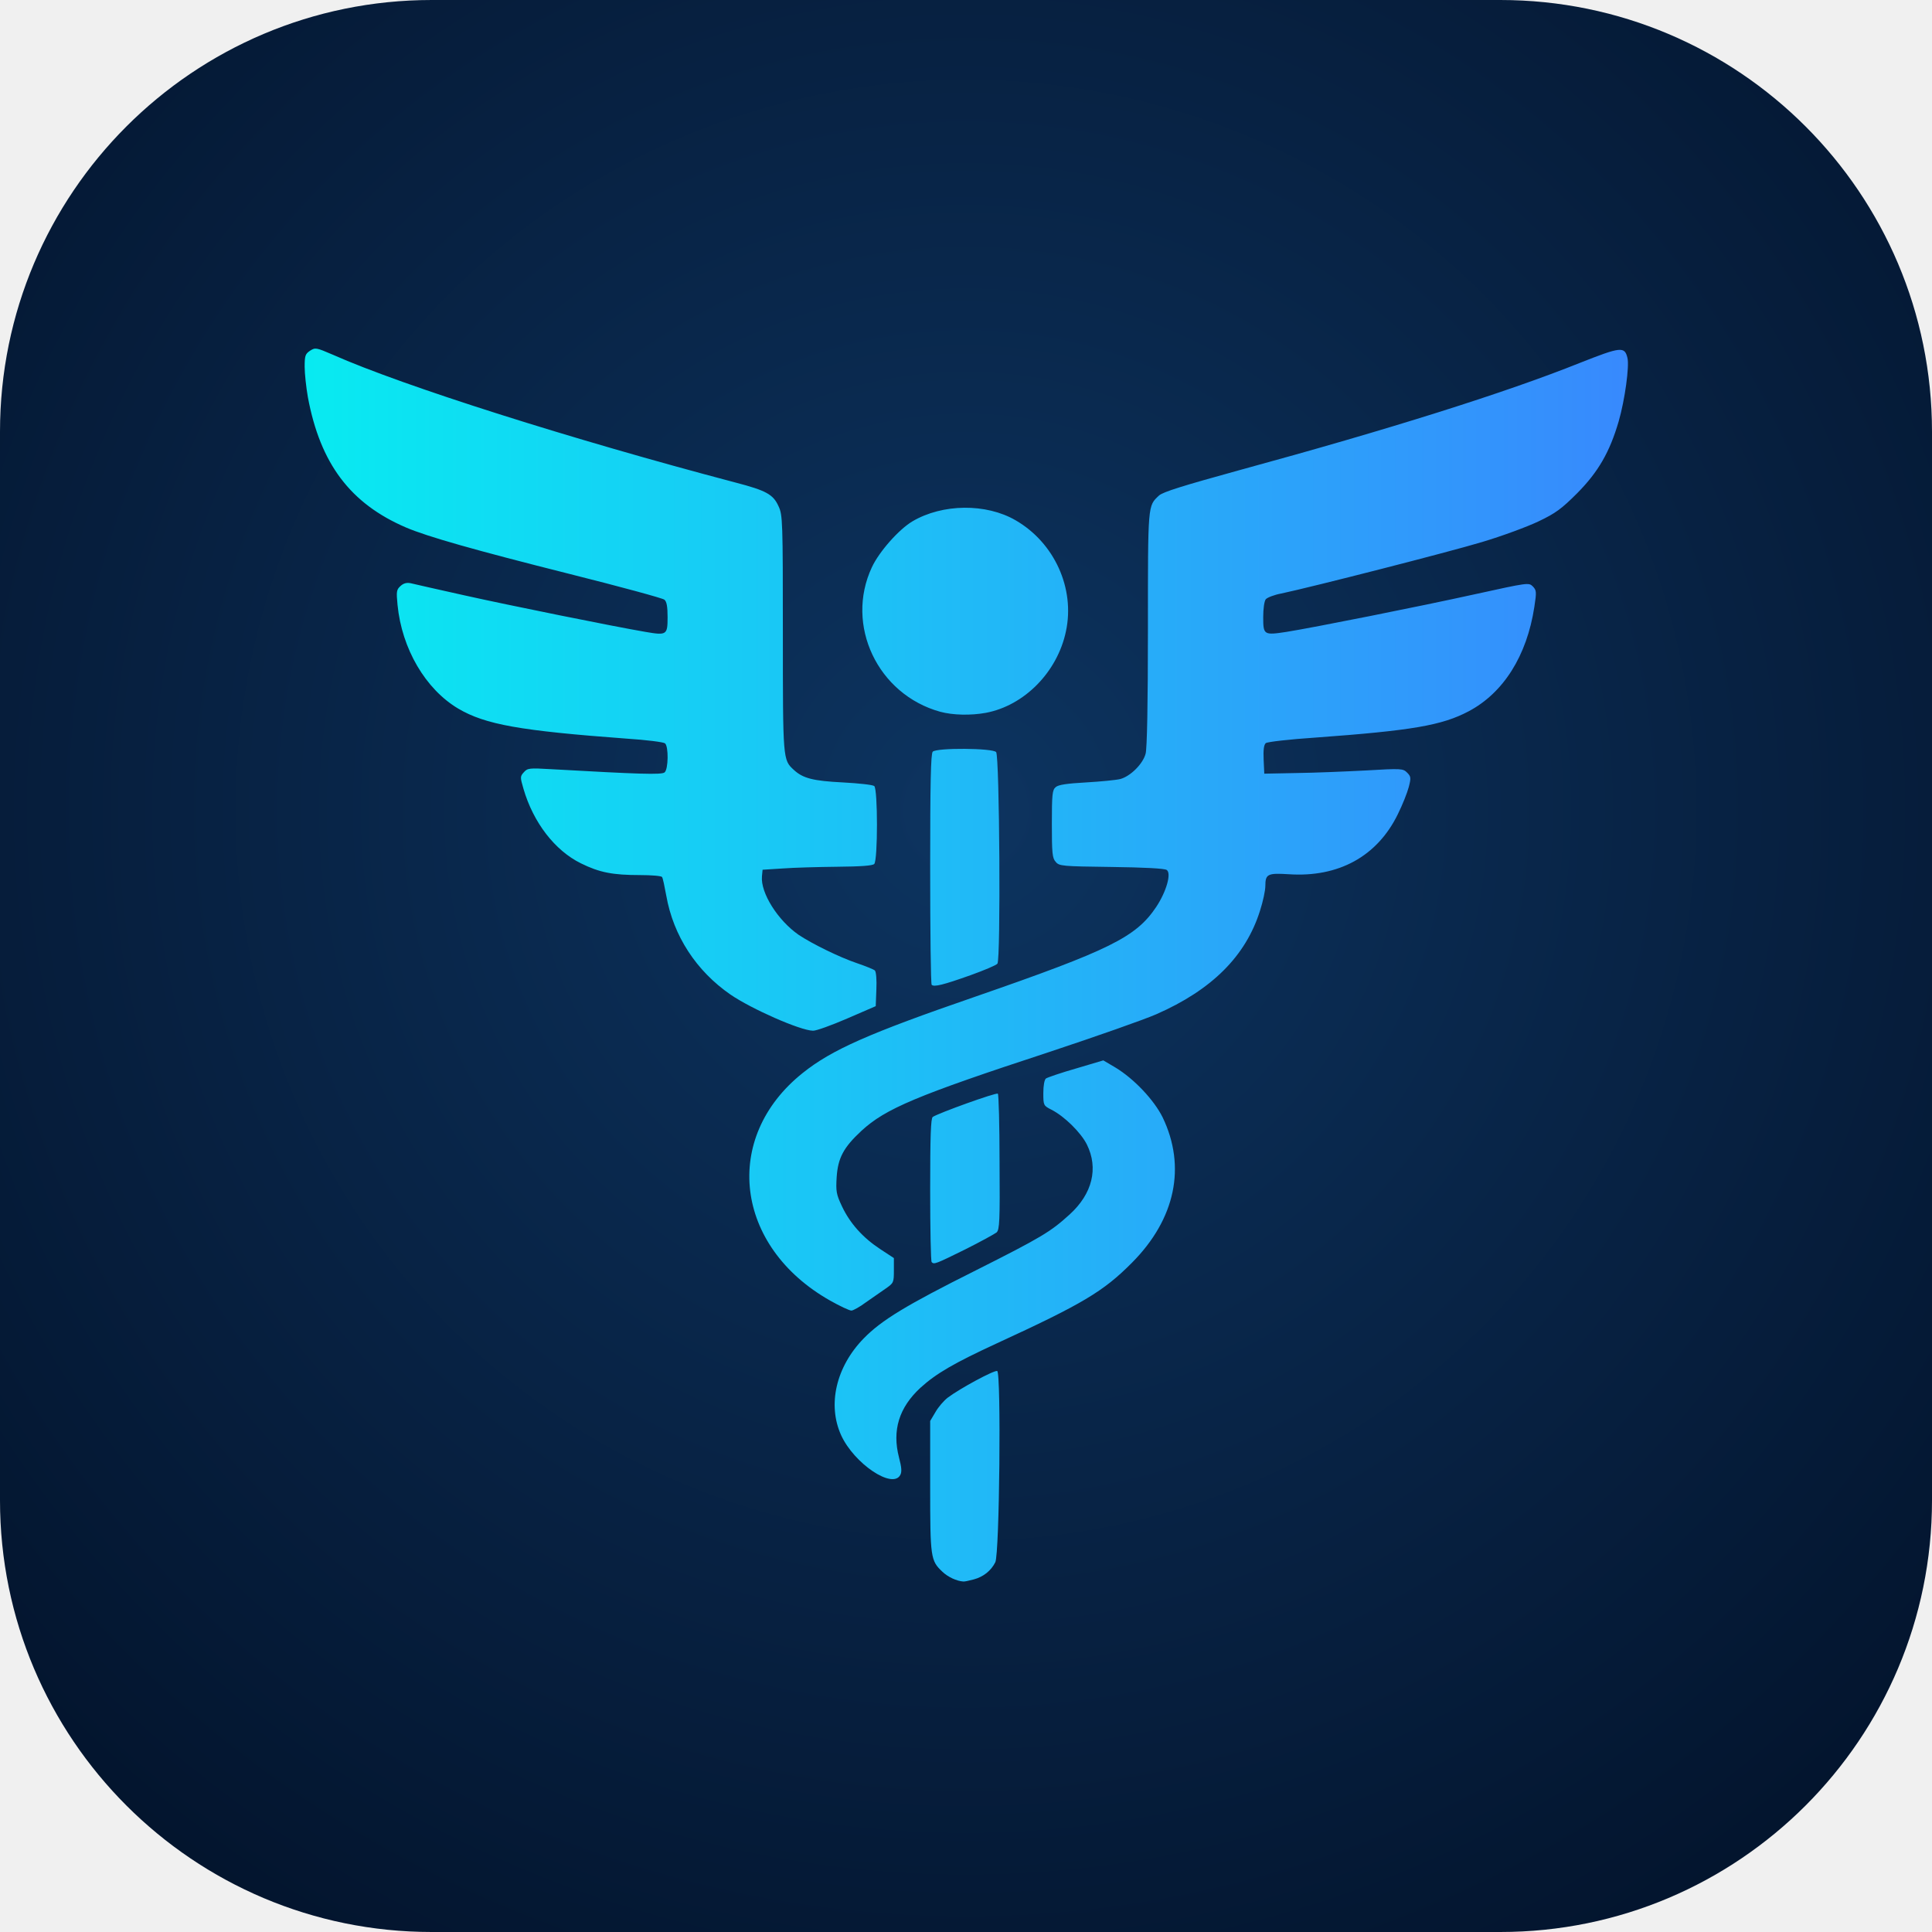
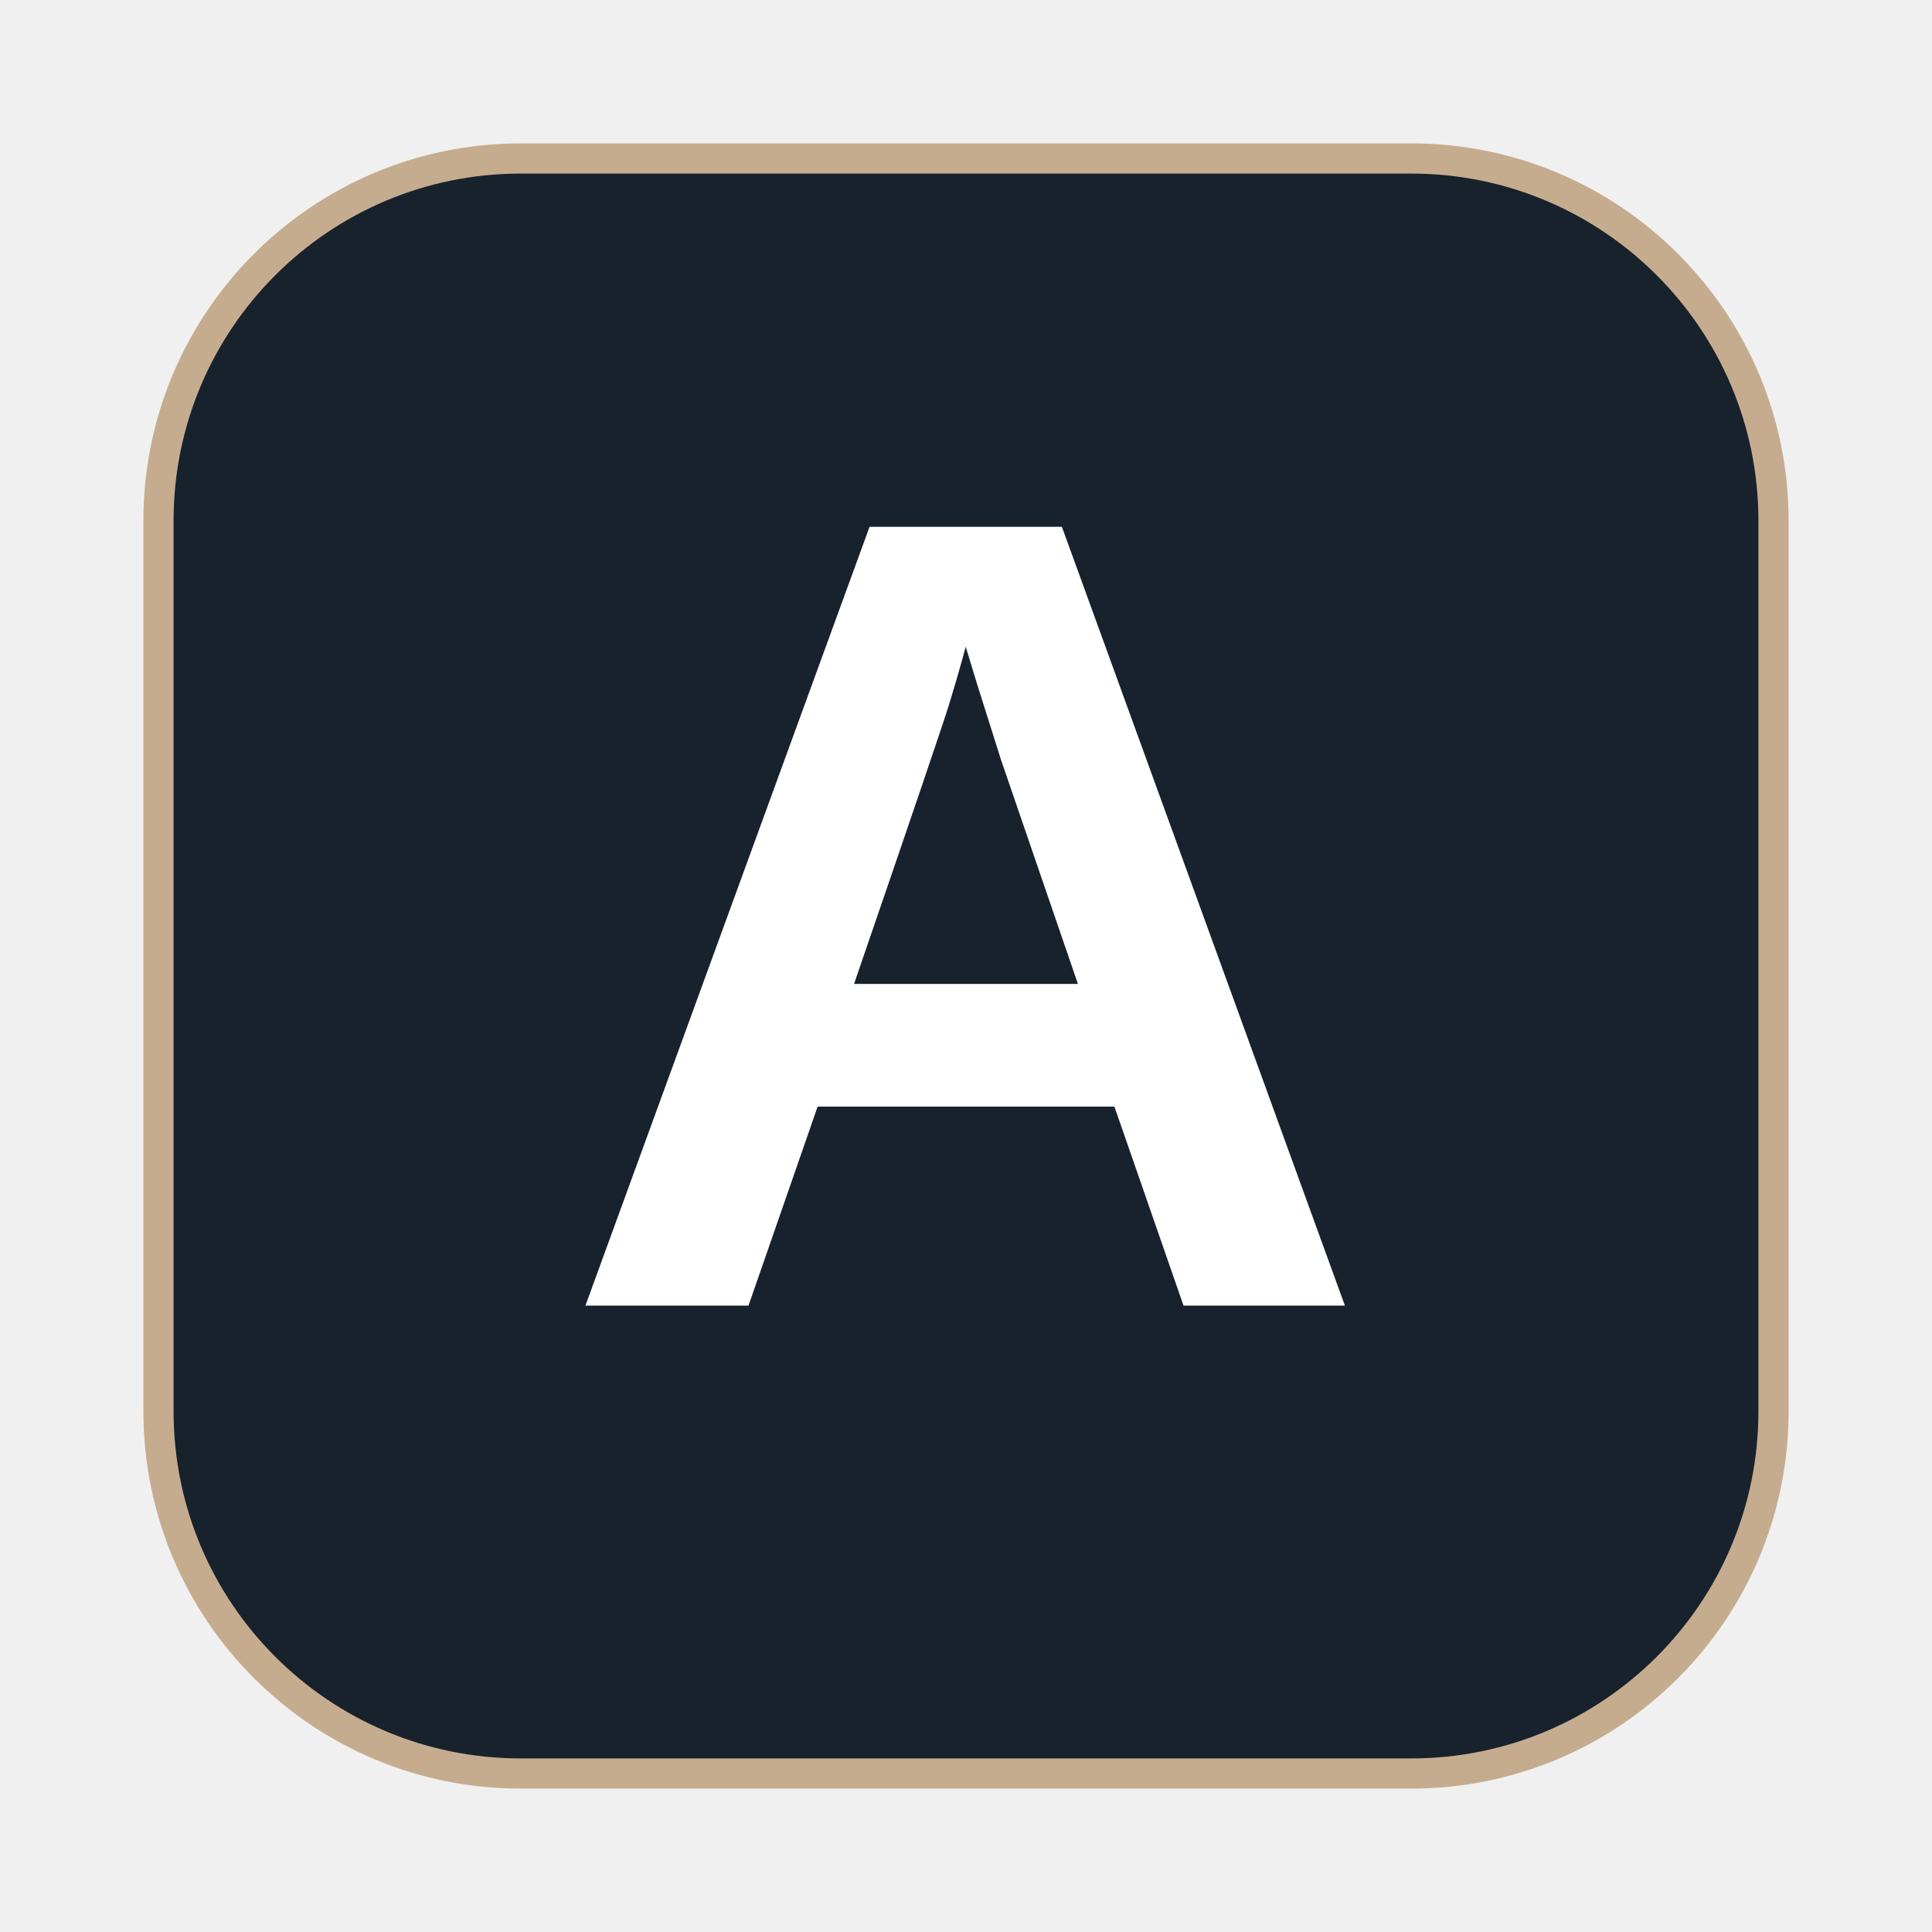
- <svg xmlns="http://www.w3.org/2000/svg" viewBox="0 0 64 64" width="64" height="64">
-   <defs>
-     <linearGradient id="g" x1="0" y1="0" x2="1" y2="0">
-       <stop offset="0" stop-color="#08EBF1" />
-       <stop offset="1" stop-color="#3889FD" />
-     </linearGradient>
-     <radialGradient id="tile" cx="50%" cy="42%" r="75%">
-       <stop offset="0%" stop-color="#0D3460" />
-       <stop offset="100%" stop-color="#021128" />
-     </radialGradient>
-   </defs>
-   <rect width="64" height="64" rx="14.3" fill="url(#tile)" />
-   <g transform="translate(-12.326 -15.707) scale(0.07072)">
-     <path fill="url(#g)" fill-rule="evenodd" d="M630.5 961.9 C634.9 960.7 638.5 957.9 640.5 953.9 C642.5 950.1 643.3 865.1 641.4 864.3 C640 863.8 623.9 872.5 618.2 876.8 C616.4 878.2 613.8 881.2 612.5 883.5 L610 887.7 610 918.4 C610 951.8 610.2 953.1 615.7 958.3 C618.3 960.8 622.4 962.7 625.5 962.9 C626 963 628.3 962.5 630.5 961.9 Z M596 913 C596.8 911.5 596.6 909.4 595.4 904.8 C592.1 892.1 595.4 881.4 605.5 872.1 C612.9 865.4 621.2 860.6 641.1 851.4 C681.3 832.9 691.1 827.1 704.5 813.6 C724.9 793.1 730 768.6 718.9 745.5 C714.9 737.4 705.5 727.4 696.7 722.1 L691.1 718.8 678.3 722.6 C671.3 724.6 664.9 726.8 664.2 727.3 C663.5 727.9 663 730.6 663 734.1 C663 739.9 663.1 740 666.8 741.9 C672.9 745 680.6 752.6 683.4 758.2 C688.9 769.3 686 781.3 675.3 791 C666.4 799.1 662.1 801.7 631.3 817.2 C598.7 833.5 587.2 840.5 578.9 849 C565.9 862.3 561.8 880.1 568.3 894.4 C574.4 907.7 592.4 919.8 596 913 Z M579.8 832.2 C582.7 830.2 586.8 827.3 589 825.8 C592.9 823.1 593 822.9 593 817.2 L593 811.4 586.6 807.2 C578.4 801.8 572.5 795.2 568.7 787.2 C566 781.5 565.8 780.1 566.2 773.5 C566.8 764.5 569.4 759.6 577.8 751.8 C589.1 741.4 603.5 735.3 666 714.8 C687.7 707.6 710.2 699.7 715.9 697.2 C741.9 685.8 757.8 670 764.5 648.7 C765.9 644.4 767 639.2 767 637.1 C767 631.5 768.1 631 777.9 631.6 C801.3 633.2 819.4 623.2 829 603.6 C831.2 599.2 833.5 593.4 834.2 590.7 C835.3 586.4 835.2 585.8 833.4 584 C831.5 582.1 830.8 582 814 583 C804.4 583.5 789.8 584.1 781.5 584.2 L766.5 584.5 766.2 577.9 C766 573.4 766.3 571 767.2 570.2 C767.9 569.6 778.4 568.4 790.4 567.6 C835.7 564.3 849.7 561.9 862.2 555.3 C878.5 546.7 889.5 529.3 893 506.4 C894.1 499.3 894 498.6 892.3 496.8 C890.4 494.9 890 495 865.4 500.4 C838.7 506.3 789.4 516.1 776.8 518.1 C766.3 519.7 766 519.5 766 511.2 C766 507.2 766.5 503.7 767.2 502.8 C767.9 502 771.2 500.7 774.5 500.1 C788.7 497.1 852.9 480.7 868.5 476 C877.9 473.2 889.8 468.8 895 466.3 C903 462.5 905.8 460.4 913.1 453.1 C922.9 443.2 928.3 433.9 932.5 419.5 C935.4 409.5 937.6 393.5 936.6 389.7 C935.3 384.3 933.5 384.5 914.3 392.1 C879.6 406 825.4 423.1 754.6 442.4 C728.5 449.6 719.1 452.5 717.2 454.2 C711.9 459.2 712 457.7 712 516.7 C712 551.6 711.6 572.9 710.9 575.2 C709.6 580 703.8 585.7 699.1 587 C697.1 587.5 689.9 588.2 683 588.6 C674 589.1 670 589.7 668.8 590.8 C667.2 592.1 667 594.3 667 608 C667 621.6 667.2 624.1 668.8 625.8 C670.4 627.8 671.8 627.9 694.9 628.2 C710.4 628.4 719.8 628.9 720.8 629.6 C723.1 631.2 720.6 639.8 715.9 646.9 C706.4 661.1 694.2 667.1 631 689 C581.4 706.1 563.9 713.8 550.3 724.7 C512.3 755 518.4 806 563.1 831.3 C567.7 833.9 572.2 836 573.1 836 C573.9 836 577 834.3 579.8 832.2 Z M626.3 807.4 C633.5 803.8 640.2 800.1 641.1 799.4 C642.5 798.1 642.7 794.2 642.5 766.5 C642.5 749.2 642.1 734.7 641.7 734.4 C641 733.7 613.6 743.6 611.2 745.3 C610.3 746 610 754.1 610 779.5 C610 797.7 610.3 813 610.7 813.3 C611.8 814.5 612.7 814.1 626.3 807.4 Z M571.1 699.2 L584.5 693.4 584.8 685.5 C585 681.2 584.7 677.3 584.1 676.7 C583.6 676.2 579.9 674.7 575.8 673.3 C567.5 670.5 554.7 664.2 548.4 660 C538.6 653.2 530.5 640.3 531.2 632.6 L531.5 629.5 541 628.9 C546.2 628.5 557.7 628.2 566.5 628.1 C577.6 628 583 627.6 583.8 626.8 C585.5 625.1 585.5 591.6 583.8 590.3 C583.1 589.7 576.5 589 569.1 588.6 C555.2 587.9 550.4 586.7 546.1 582.7 C541 578 541 578.1 541 518.8 C541 466.4 540.9 463.3 539 459.3 C536.5 453.7 533.3 451.9 518.7 448.1 C442.4 428 363.2 402.9 330.3 388.3 C322.4 384.9 322 384.8 319.5 386.4 C317.3 387.9 317 388.7 317 393.9 C317 397.1 317.7 403.5 318.5 408.1 C324.3 439.3 338.4 458 364.5 469.2 C374.6 473.5 396.4 479.7 441.3 491 C464.8 496.9 484.7 502.3 485.5 503 C486.6 503.9 487 506.3 487 511.2 C487 519.5 486.6 519.8 476.7 518.1 C461.5 515.5 412.5 505.6 391.5 500.9 C379.4 498.2 368.3 495.7 366.7 495.3 C364.8 494.9 363.3 495.3 361.9 496.6 C360 498.3 359.9 499.2 360.5 505.4 C362.5 526 373.6 544.9 388.9 554 C401.6 561.5 417.9 564.4 468 568.1 C477.1 568.7 485.1 569.7 485.8 570.3 C487.5 571.7 487.4 582.4 485.6 583.9 C484.2 585.1 473.4 584.7 432.5 582.4 C422.2 581.8 421.4 581.9 419.7 583.8 C417.9 585.8 417.9 586.1 419.5 591.6 C424.1 607.4 434.2 620.5 446.4 626.5 C455.1 630.8 461.3 632 474.1 632 C479.5 632 484.1 632.4 484.4 632.9 C484.8 633.4 485.6 637.4 486.4 641.7 C489.7 660.4 500.4 676.9 516.5 688 C526.3 694.7 549.1 704.8 555.1 704.9 C556.5 705 563.7 702.4 571.1 699.2 Z M628.9 678.9 C635.3 676.6 641 674.2 641.5 673.5 C643.1 671.6 642.5 576.3 640.9 574.4 C639.4 572.5 613.1 572.3 611.2 574.2 C610.3 575.1 610 588.7 610 629 C610 658.5 610.3 683 610.7 683.4 C611.8 684.5 616 683.5 628.9 678.9 Z M636.1 556 C654.1 552.6 669.6 536.9 673.6 517.8 C677.9 497.7 668.2 476.3 650 465.8 C636.2 457.8 615.8 458 601.7 466.3 C595.3 470.1 586.1 480.5 582.7 487.8 C570 514.9 585.4 547.4 614.7 555.5 C620.6 557.1 629 557.3 636.1 556 Z" />
-   </g>
+ <svg xmlns="http://www.w3.org/2000/svg" viewBox="0 0 512 512">
+   <rect x="42" y="42" width="428" height="428" rx="96" fill="#18222c" stroke="#c6ac8f" stroke-width="8" />
+   <text x="256" y="346" text-anchor="middle" font-family="Georgia,Arial,sans-serif" font-size="300" font-weight="700" fill="#fff">A</text>
</svg>
